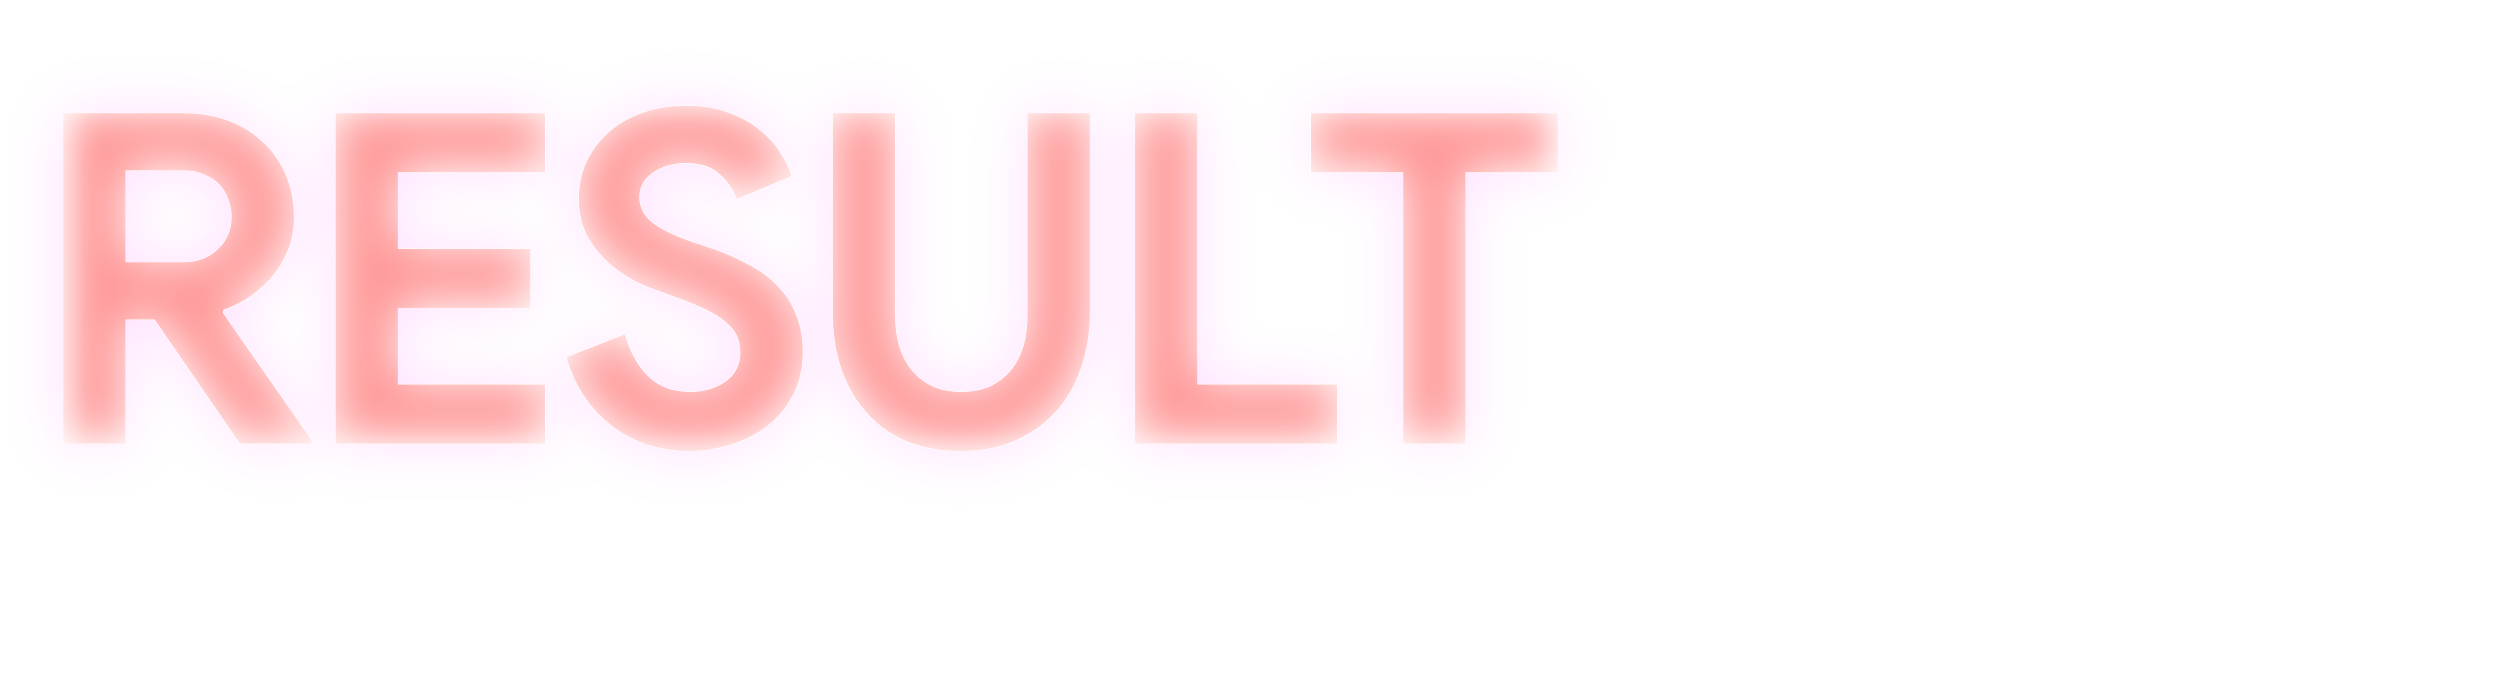
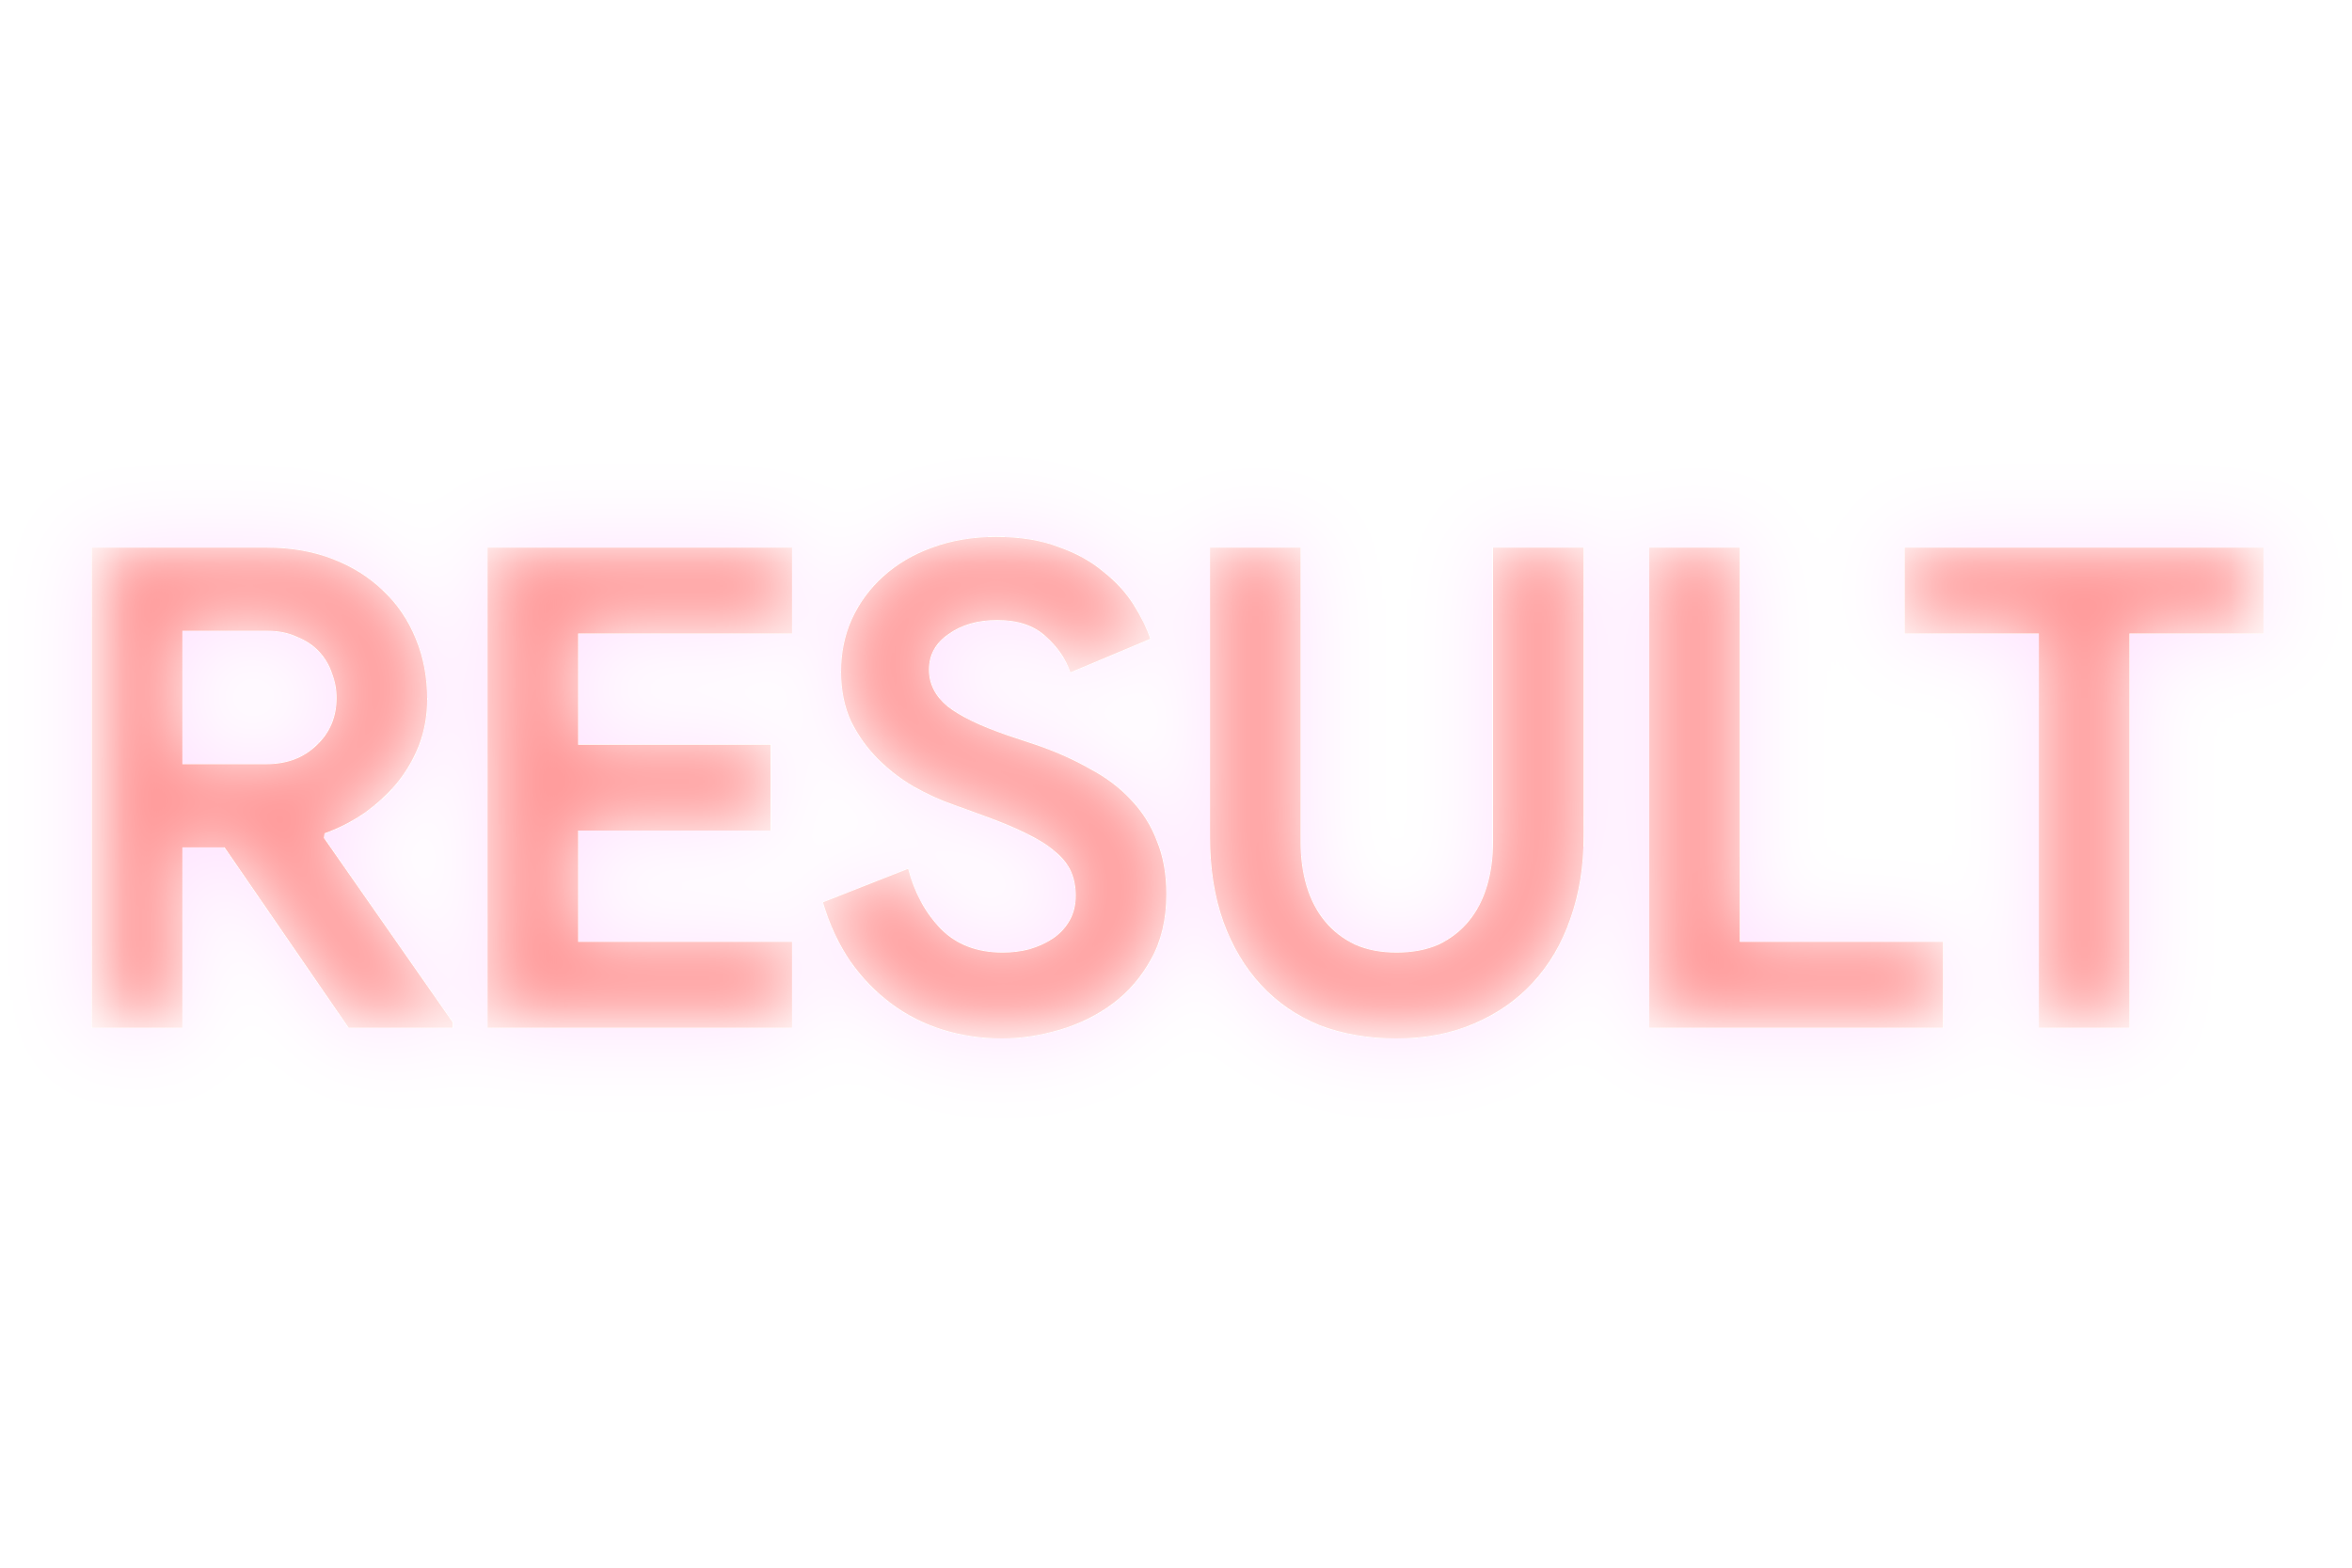
- <svg xmlns="http://www.w3.org/2000/svg" width="417" height="116" viewBox="0 0 417 116" fill="none">
+ <svg xmlns="http://www.w3.org/2000/svg" width="270" height="180" viewBox="0 0 270 92" fill="none">
  <g filter="url(#filter0_d_108_177)">
    <g filter="url(#filter1_i_108_177)">
      <path d="M10.543 18.88H30.635C33.407 18.88 35.922 19.316 38.18 20.189C40.438 21.061 42.362 22.267 43.953 23.807C45.596 25.347 46.853 27.194 47.725 29.35C48.598 31.454 49.034 33.764 49.034 36.278C49.034 38.126 48.726 39.871 48.111 41.513C47.495 43.104 46.648 44.567 45.57 45.901C44.492 47.184 43.235 48.339 41.798 49.365C40.361 50.341 38.847 51.11 37.256 51.675L37.179 52.214L51.96 73.384V74H40.027L25.785 53.292H20.936V74H10.543V18.88ZM30.558 43.746C32.919 43.746 34.844 43.027 36.332 41.59C37.872 40.153 38.642 38.331 38.642 36.124C38.642 35.149 38.462 34.2 38.103 33.276C37.795 32.352 37.307 31.531 36.64 30.813C35.973 30.094 35.126 29.529 34.1 29.119C33.124 28.657 31.995 28.426 30.712 28.426H20.936V43.746H30.558ZM66.364 28.734V41.513H88.459V51.367H66.364V64.146H90.922V74H55.972V18.88H90.922V28.734H66.364ZM115.027 75.232C112.666 75.232 110.408 74.898 108.253 74.231C106.097 73.564 104.121 72.563 102.325 71.229C100.529 69.894 98.963 68.278 97.629 66.379C96.295 64.428 95.243 62.17 94.473 59.604L104.25 55.755C104.968 58.526 106.226 60.836 108.022 62.684C109.818 64.48 112.179 65.378 115.104 65.378C116.182 65.378 117.208 65.25 118.184 64.993C119.21 64.685 120.108 64.275 120.878 63.761C121.699 63.197 122.341 62.504 122.803 61.683C123.264 60.862 123.495 59.912 123.495 58.834C123.495 57.808 123.316 56.884 122.957 56.063C122.597 55.242 121.981 54.472 121.109 53.754C120.288 53.035 119.184 52.342 117.799 51.675C116.464 51.008 114.796 50.315 112.795 49.596L109.408 48.365C107.919 47.852 106.405 47.159 104.866 46.286C103.377 45.414 102.017 44.362 100.785 43.13C99.554 41.898 98.527 40.461 97.706 38.819C96.936 37.125 96.551 35.226 96.551 33.122C96.551 30.966 96.962 28.965 97.783 27.117C98.656 25.218 99.862 23.576 101.401 22.191C102.992 20.753 104.866 19.65 107.021 18.88C109.228 18.059 111.666 17.648 114.334 17.648C117.106 17.648 119.492 18.033 121.494 18.803C123.547 19.522 125.266 20.471 126.652 21.652C128.089 22.781 129.243 24.038 130.116 25.424C130.988 26.809 131.63 28.118 132.041 29.35L122.88 33.199C122.366 31.659 121.417 30.274 120.031 29.042C118.697 27.81 116.849 27.194 114.488 27.194C112.23 27.194 110.357 27.733 108.869 28.811C107.38 29.837 106.636 31.198 106.636 32.891C106.636 34.533 107.355 35.945 108.792 37.125C110.229 38.254 112.513 39.358 115.643 40.435L119.107 41.59C121.314 42.36 123.316 43.258 125.112 44.285C126.96 45.26 128.525 46.44 129.808 47.826C131.142 49.212 132.143 50.803 132.81 52.599C133.529 54.344 133.888 56.371 133.888 58.68C133.888 61.554 133.298 64.043 132.118 66.148C130.988 68.201 129.526 69.894 127.729 71.229C125.933 72.563 123.906 73.564 121.648 74.231C119.39 74.898 117.183 75.232 115.027 75.232ZM160.308 75.232C157.075 75.232 154.124 74.719 151.455 73.692C148.838 72.614 146.605 71.075 144.758 69.073C142.91 67.072 141.473 64.659 140.447 61.837C139.42 58.963 138.907 55.704 138.907 52.06V18.88H149.3V52.676C149.3 54.523 149.531 56.217 149.993 57.757C150.454 59.296 151.147 60.631 152.071 61.76C152.995 62.889 154.15 63.787 155.535 64.454C156.921 65.07 158.512 65.378 160.308 65.378C162.156 65.378 163.773 65.07 165.158 64.454C166.544 63.787 167.699 62.889 168.622 61.76C169.546 60.631 170.239 59.296 170.701 57.757C171.163 56.217 171.394 54.523 171.394 52.676V18.88H181.787V52.06C181.787 55.498 181.273 58.655 180.247 61.529C179.272 64.352 177.835 66.789 175.936 68.842C174.088 70.844 171.83 72.409 169.161 73.538C166.544 74.667 163.593 75.232 160.308 75.232ZM189.327 18.88H199.719V64.146H223.045V74H189.327V18.88ZM234.053 74V28.734H218.656V18.88H259.842V28.734H244.445V74H234.053Z" fill="#FF9696" />
    </g>
  </g>
  <defs>
    <filter id="filter0_d_108_177" x="0.701" y="7.807" width="268.982" height="77.266" filterUnits="userSpaceOnUse" color-interpolation-filters="sRGB">
      <feFlood flood-opacity="0" result="BackgroundImageFix" />
      <feColorMatrix in="SourceAlpha" type="matrix" values="0 0 0 0 0 0 0 0 0 0 0 0 0 0 0 0 0 0 127 0" result="hardAlpha" />
      <feOffset />
      <feGaussianBlur stdDeviation="4.921" />
      <feComposite in2="hardAlpha" operator="out" />
      <feColorMatrix type="matrix" values="0 0 0 0 1 0 0 0 0 0.882 0 0 0 0 1 0 0 0 1 0" />
      <feBlend mode="normal" in2="BackgroundImageFix" result="effect1_dropShadow_108_177" />
      <feBlend mode="normal" in="SourceGraphic" in2="effect1_dropShadow_108_177" result="shape" />
    </filter>
    <filter id="filter1_i_108_177" x="10.543" y="16.961" width="249.299" height="58.271" filterUnits="userSpaceOnUse" color-interpolation-filters="sRGB">
      <feFlood flood-opacity="0" result="BackgroundImageFix" />
      <feBlend mode="normal" in="SourceGraphic" in2="BackgroundImageFix" result="shape" />
      <feColorMatrix in="SourceAlpha" type="matrix" values="0 0 0 0 0 0 0 0 0 0 0 0 0 0 0 0 0 0 127 0" result="hardAlpha" />
      <feOffset dy="-0.687" />
      <feGaussianBlur stdDeviation="3.987" />
      <feComposite in2="hardAlpha" operator="arithmetic" k2="-1" k3="1" />
      <feColorMatrix type="matrix" values="0 0 0 0 1 0 0 0 0 1 0 0 0 0 1 0 0 0 1 0" />
      <feBlend mode="normal" in2="shape" result="effect1_innerShadow_108_177" />
    </filter>
  </defs>
</svg>
